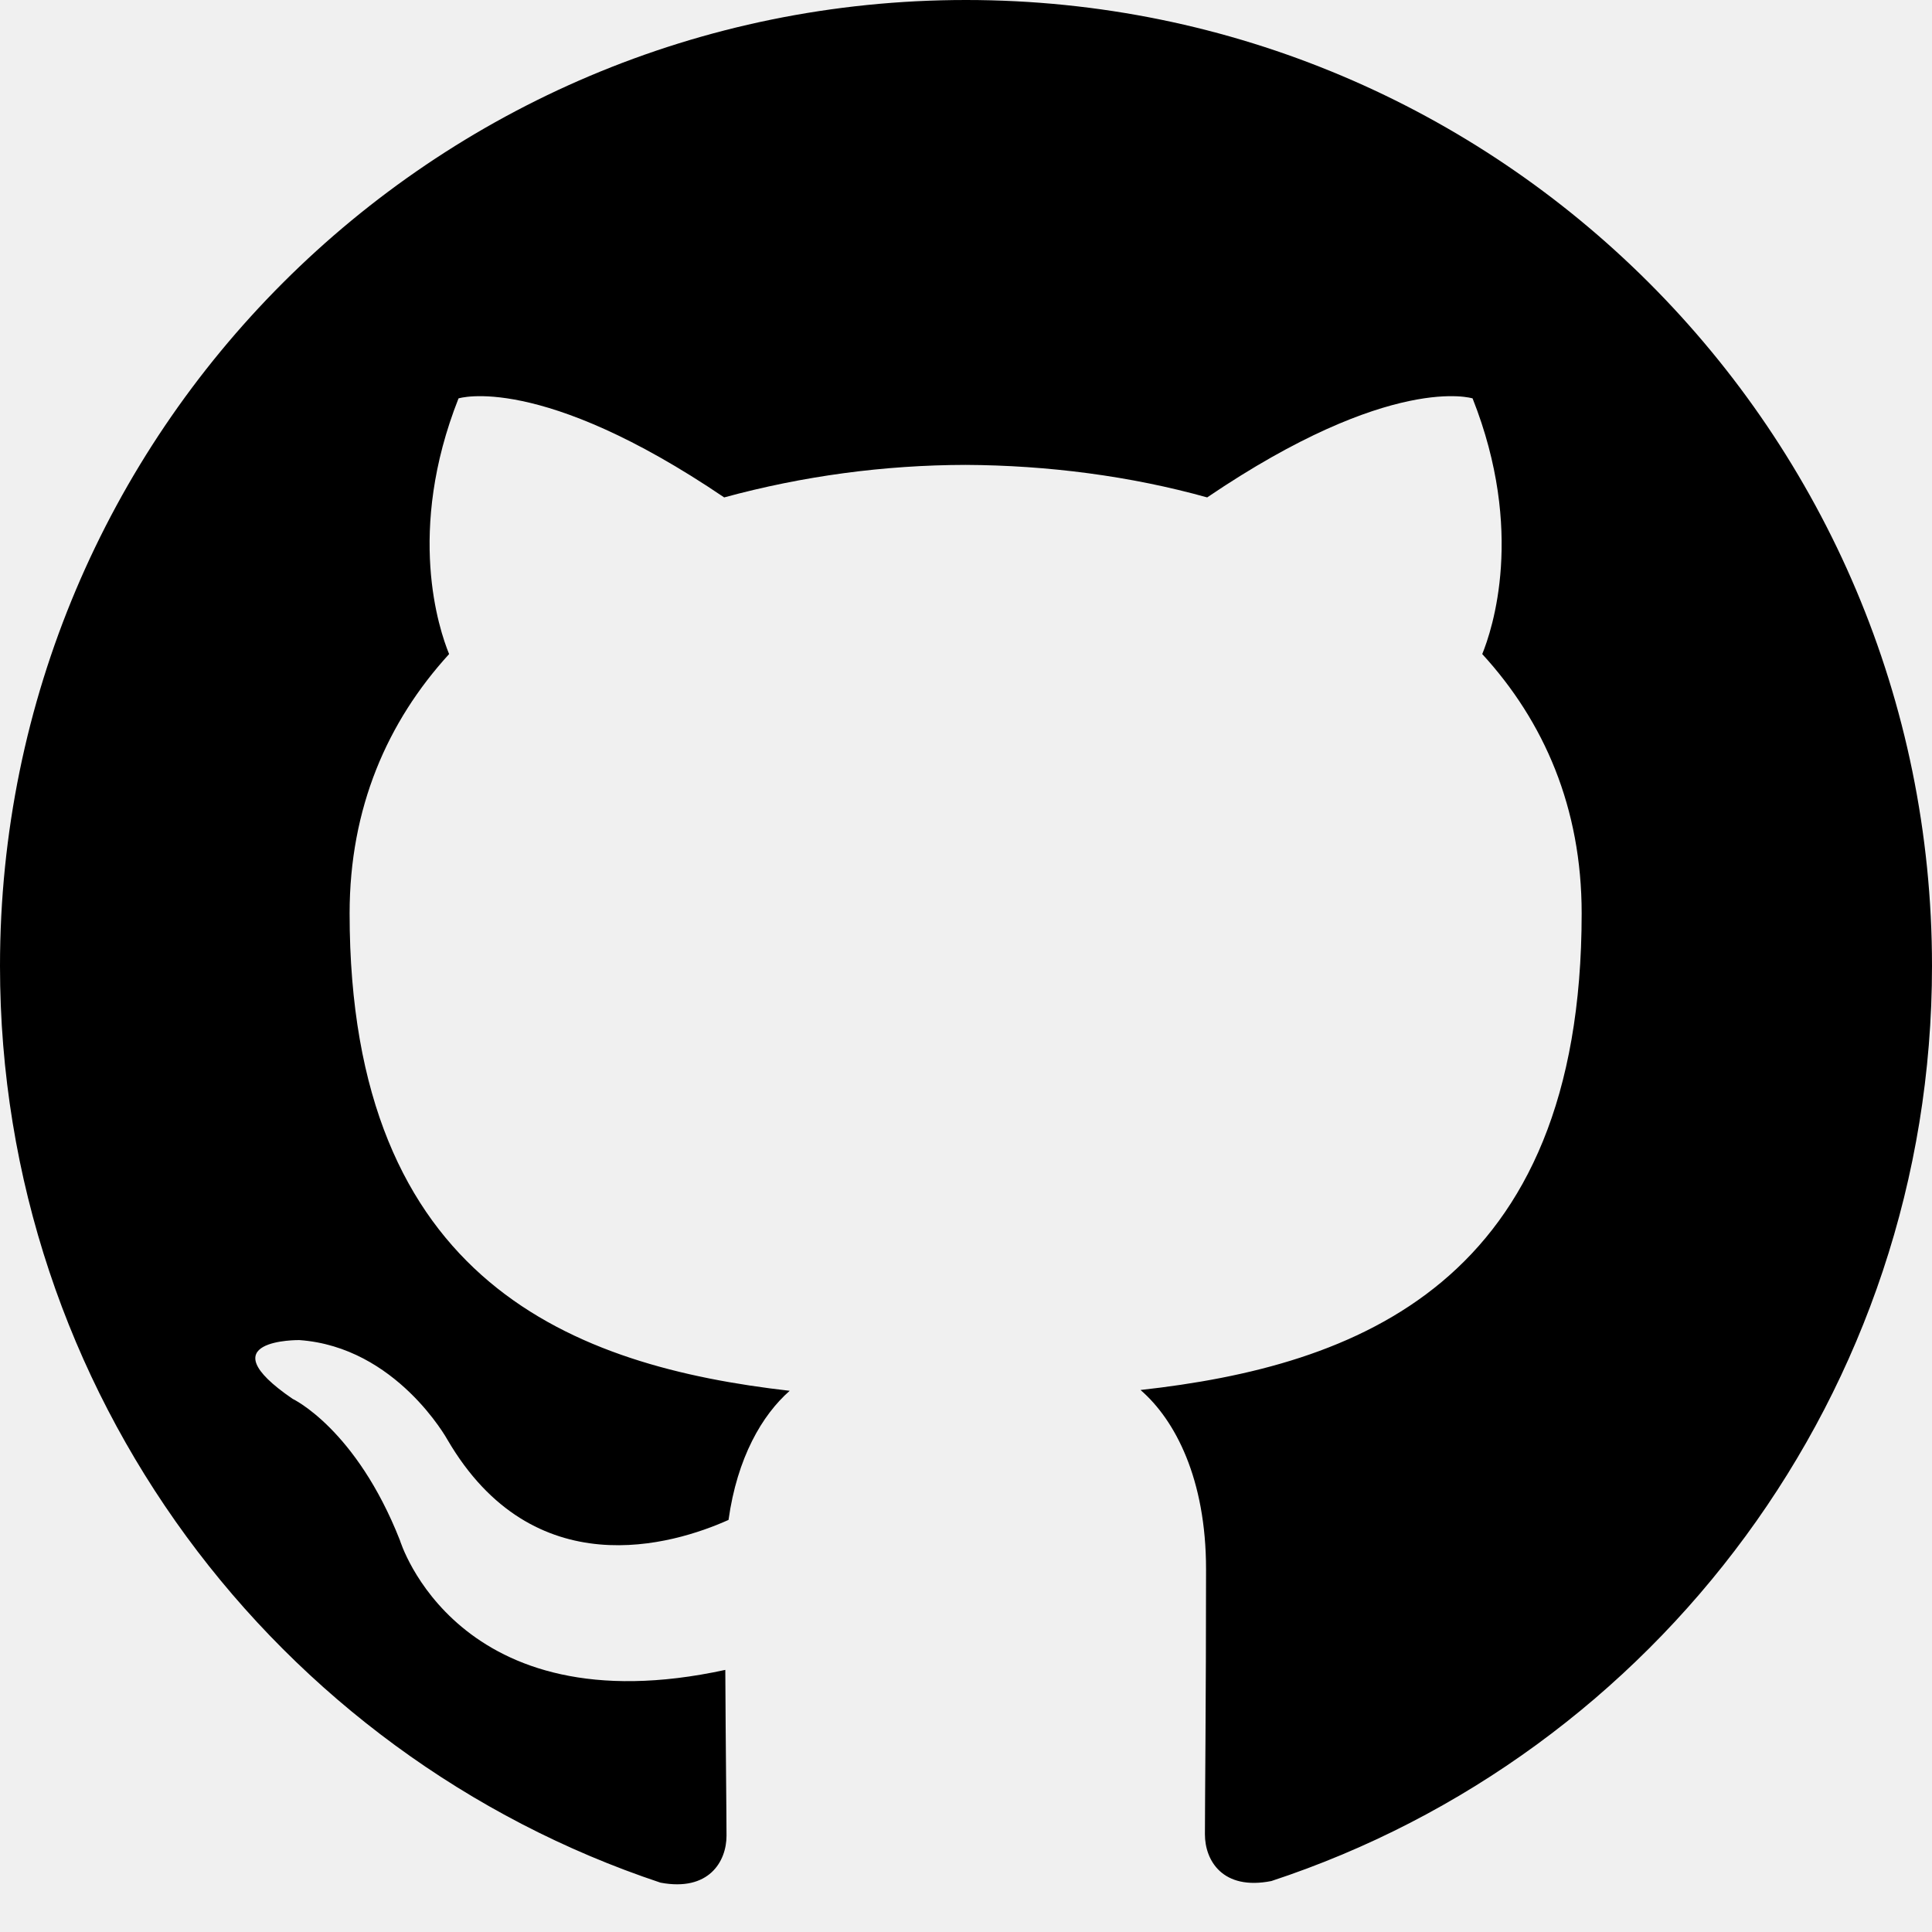
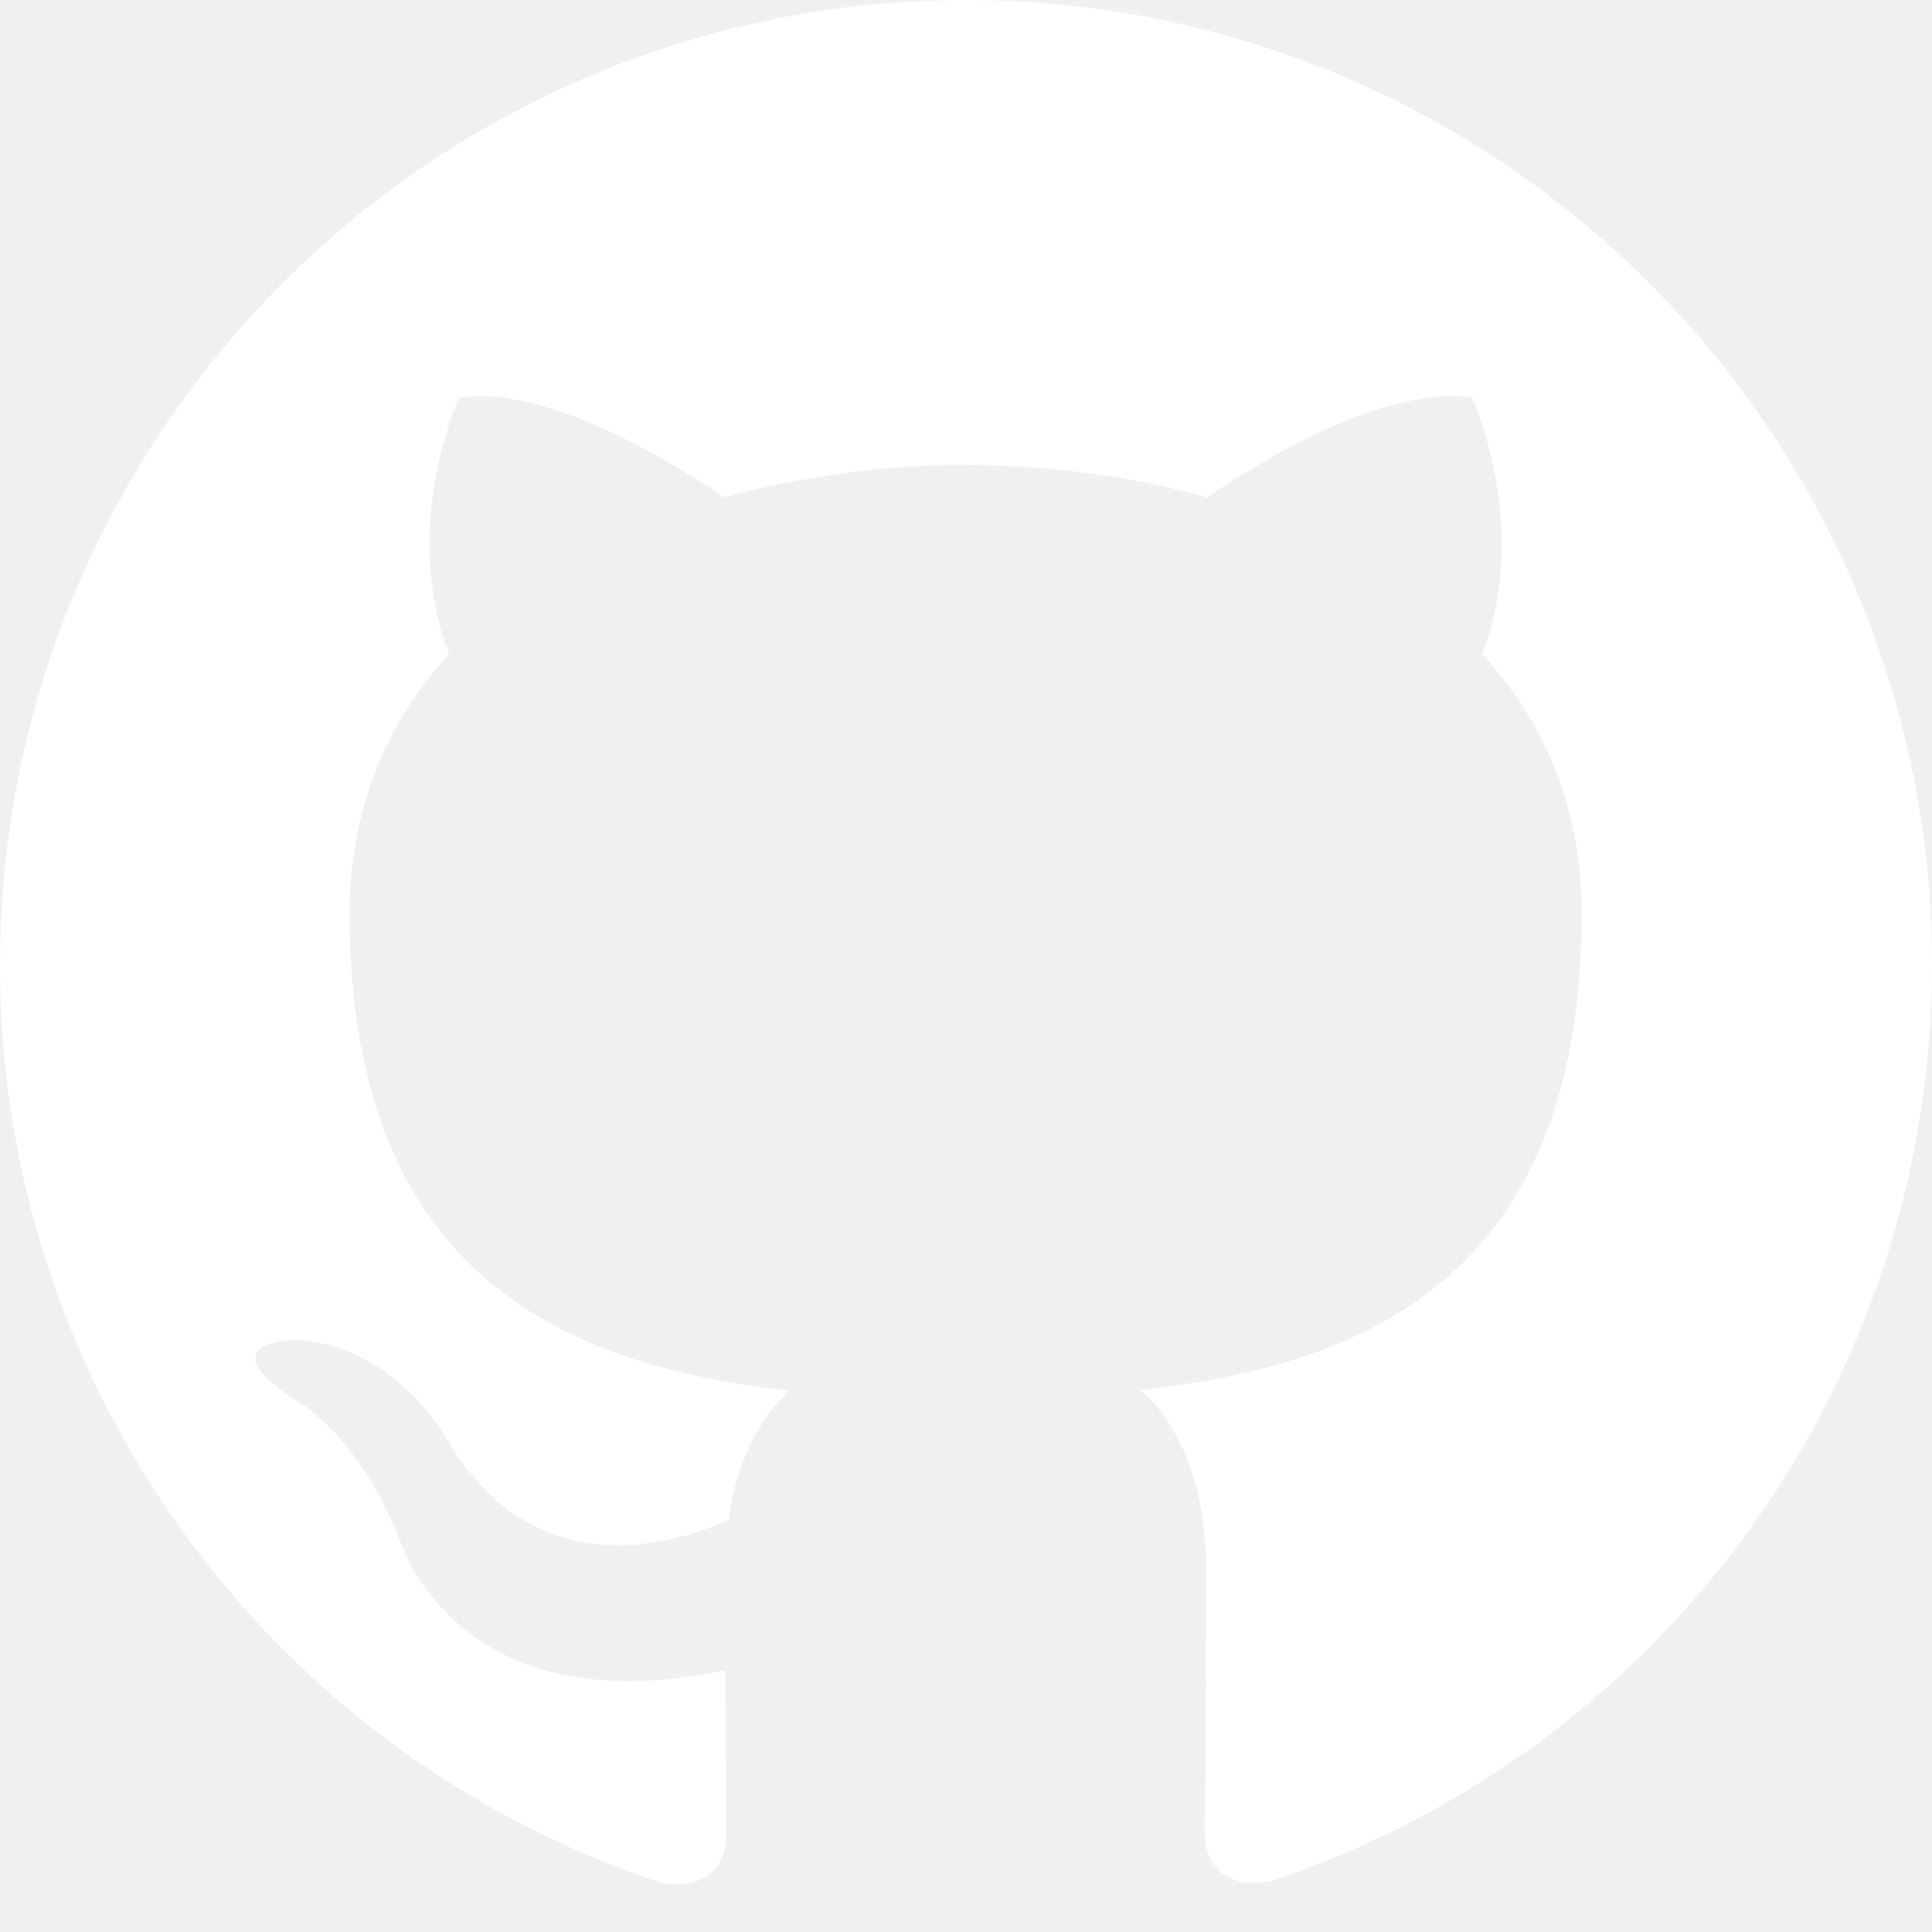
- <svg xmlns="http://www.w3.org/2000/svg" viewBox="0 0 24 24" fill="currentColor">
-   <path d="M12 0C5.37 0 0 5.37 0 12c0 5.3 3.438 9.8 8.205 11.387.6.113.82-.262.82-.583 0-.288-.01-1.05-.015-2.06-3.338.726-4.042-1.61-4.042-1.61-.546-1.387-1.333-1.757-1.333-1.757-1.089-.745.083-.73.083-.73 1.205.085 1.84 1.237 1.84 1.237 1.07 1.834 2.807 1.304 3.492.997.108-.775.418-1.304.76-1.604-2.665-.304-5.467-1.333-5.467-5.931 0-1.31.469-2.381 1.236-3.221-.124-.303-.536-1.524.117-3.176 0 0 1.008-.322 3.3 1.23a11.5 11.5 0 0 1 3-.404c1.02.005 2.047.138 3 .404 2.29-1.552 3.297-1.23 3.297-1.23.655 1.653.243 2.874.12 3.176.77.84 1.235 1.911 1.235 3.221 0 4.61-2.807 5.624-5.48 5.921.43.372.814 1.104.814 2.227 0 1.606-.014 2.902-.014 3.293 0 .323.218.7.825.58C20.565 21.796 24 17.295 24 12c0-6.63-5.373-12-12-12Z" />
+ <svg xmlns="http://www.w3.org/2000/svg" viewBox="0 0 24 24" role="img" aria-label="GitHub logo">
+   <path fill="#ffffff" d="M12 0C5.37 0 0 5.37 0 12a12 12 0 008.205 11.387c.6.113.82-.262.82-.583 0-.288-.01-1.05-.015-2.06-3.338.726-4.042-1.61-4.042-1.61-.546-1.387-1.333-1.757-1.333-1.757-1.089-.745.083-.73.083-.73 1.205.085 1.84 1.237 1.84 1.237 1.07 1.834 2.807 1.304 3.492.997.108-.775.418-1.304.76-1.604-2.665-.304-5.467-1.333-5.467-5.931 0-1.31.469-2.381 1.236-3.221-.124-.303-.536-1.524.117-3.176 0 0 1.008-.322 3.3 1.23a11.5 11.5 0 013-.404c1.02.005 2.047.138 3 .404 2.29-1.552 3.297-1.23 3.297-1.23.655 1.653.243 2.874.12 3.176.77.84 1.235 1.911 1.235 3.221 0 4.61-2.807 5.624-5.48 5.921.43.372.814 1.104.814 2.227 0 1.606-.014 2.902-.014 3.293 0 .323.218.7.825.58A12.001 12.001 0 0024 12c0-6.63-5.373-12-12-12z" />
</svg>
